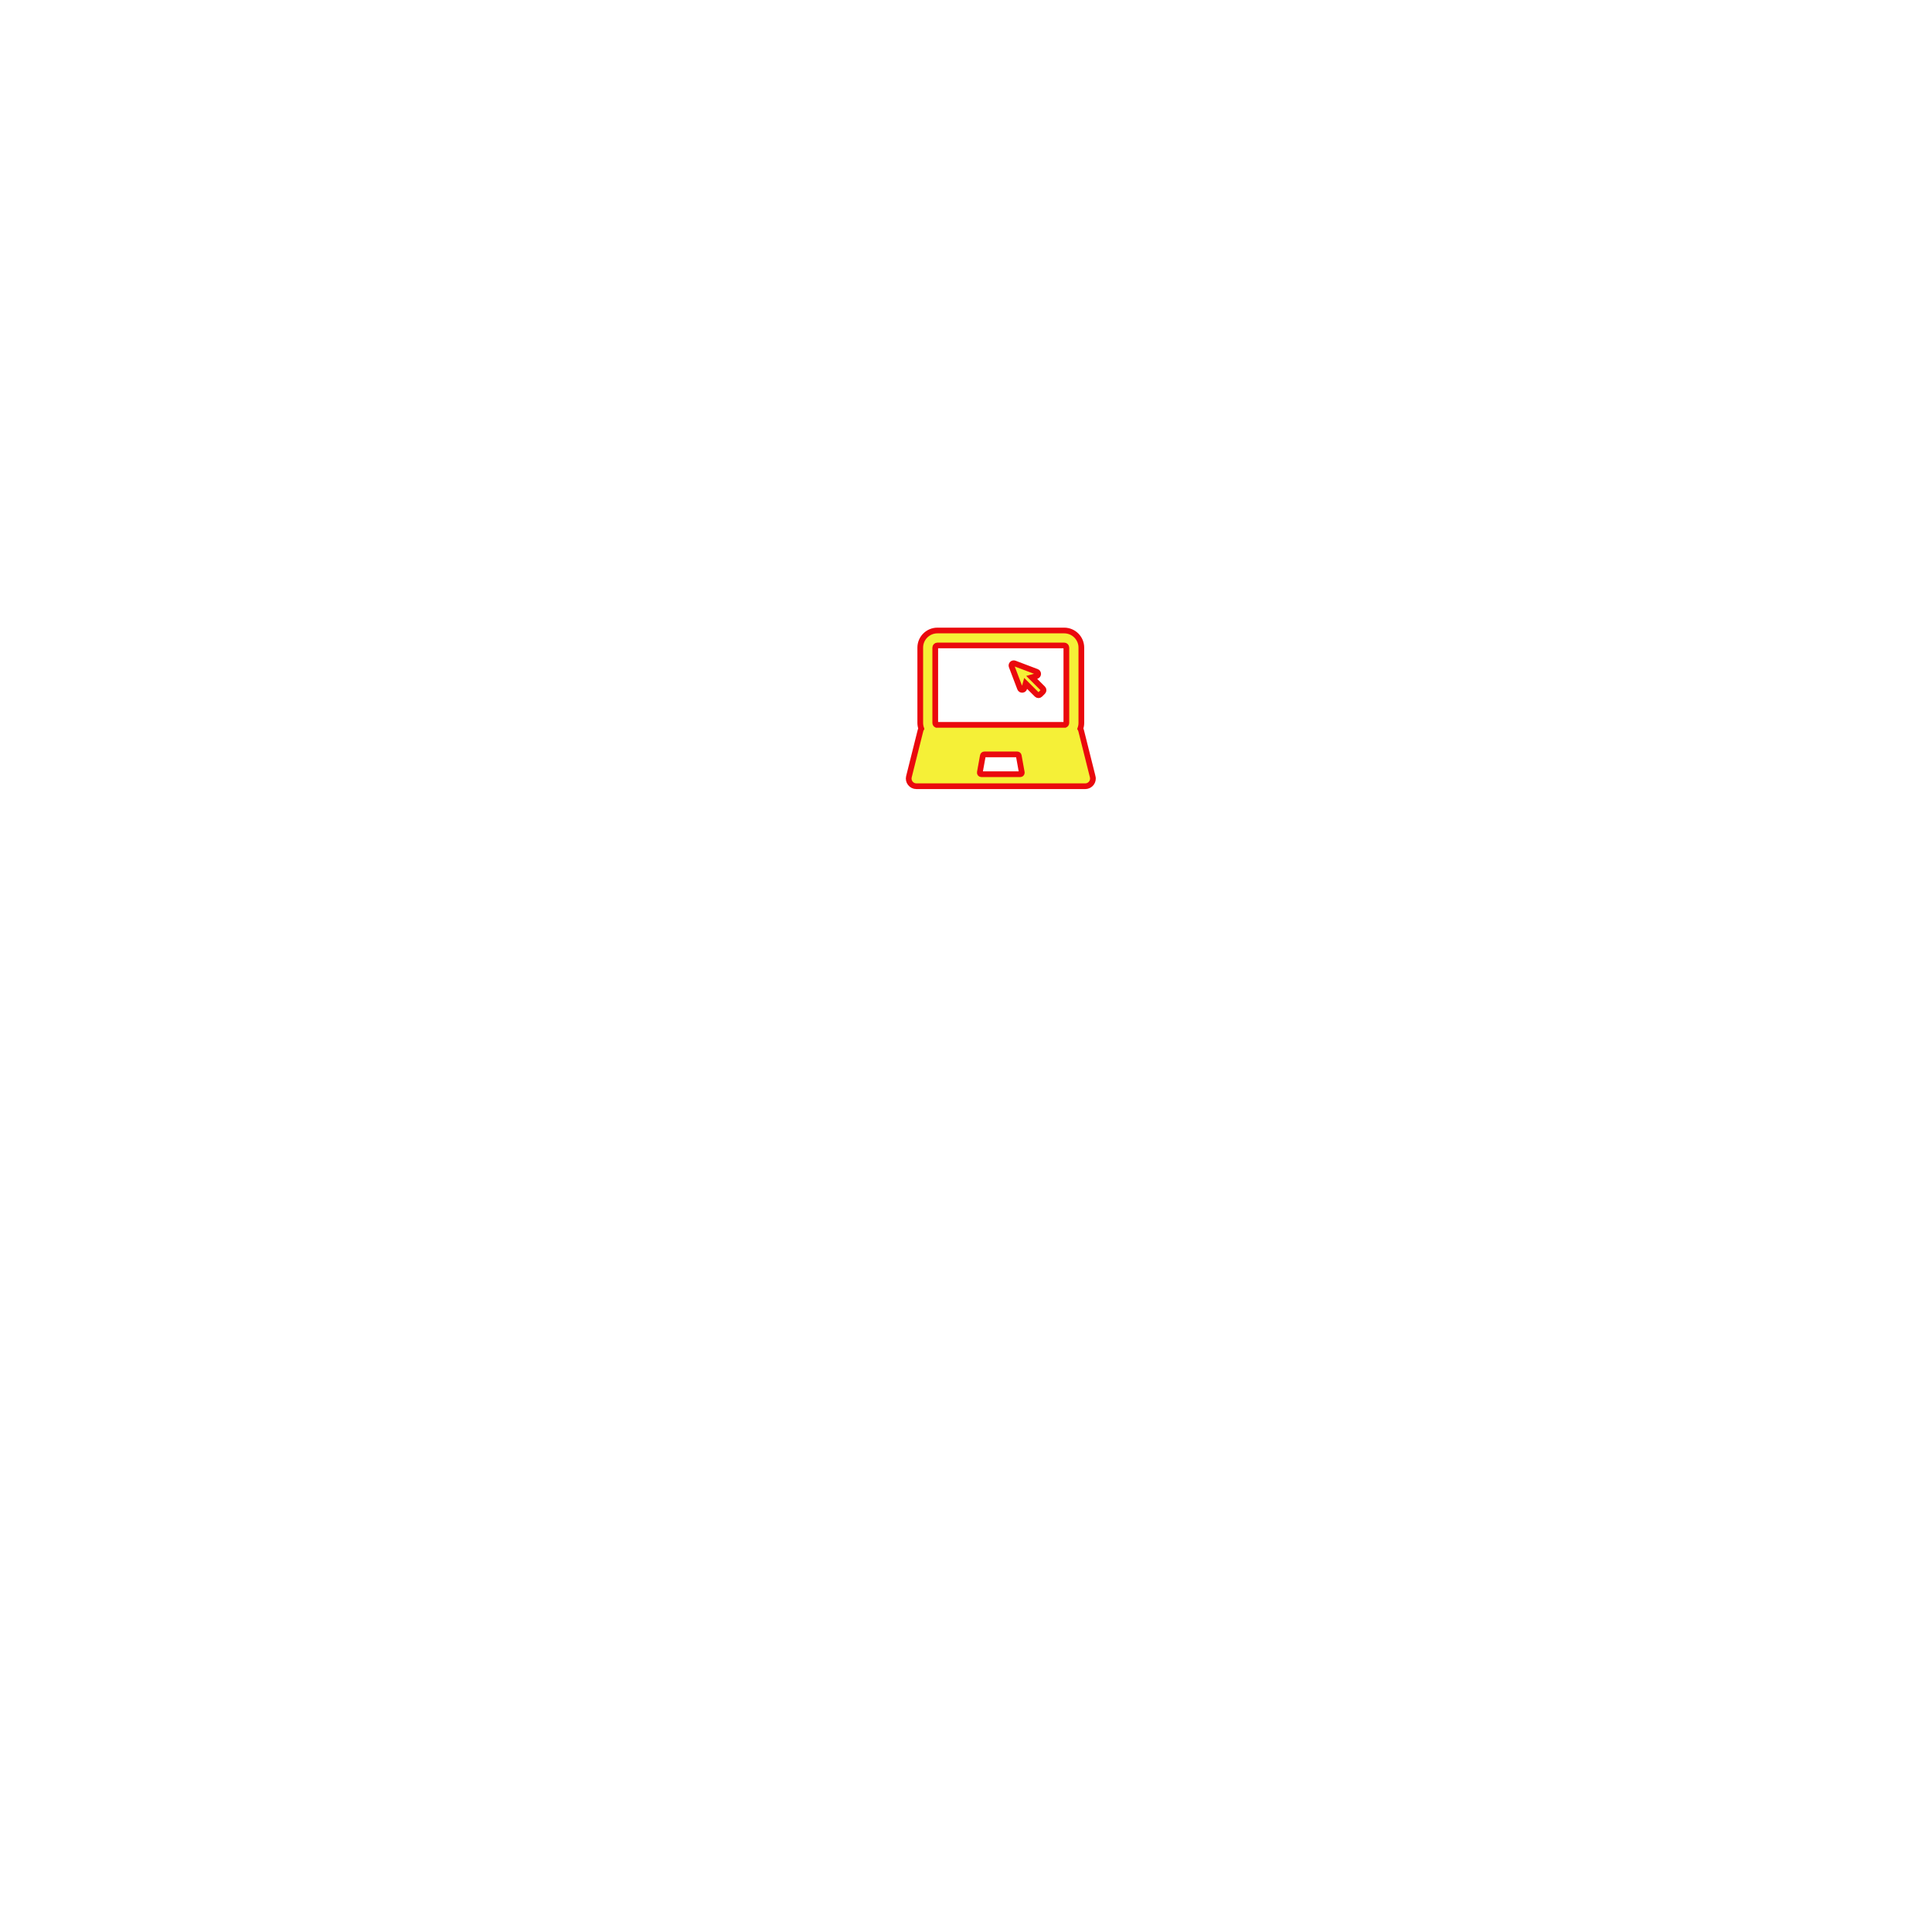
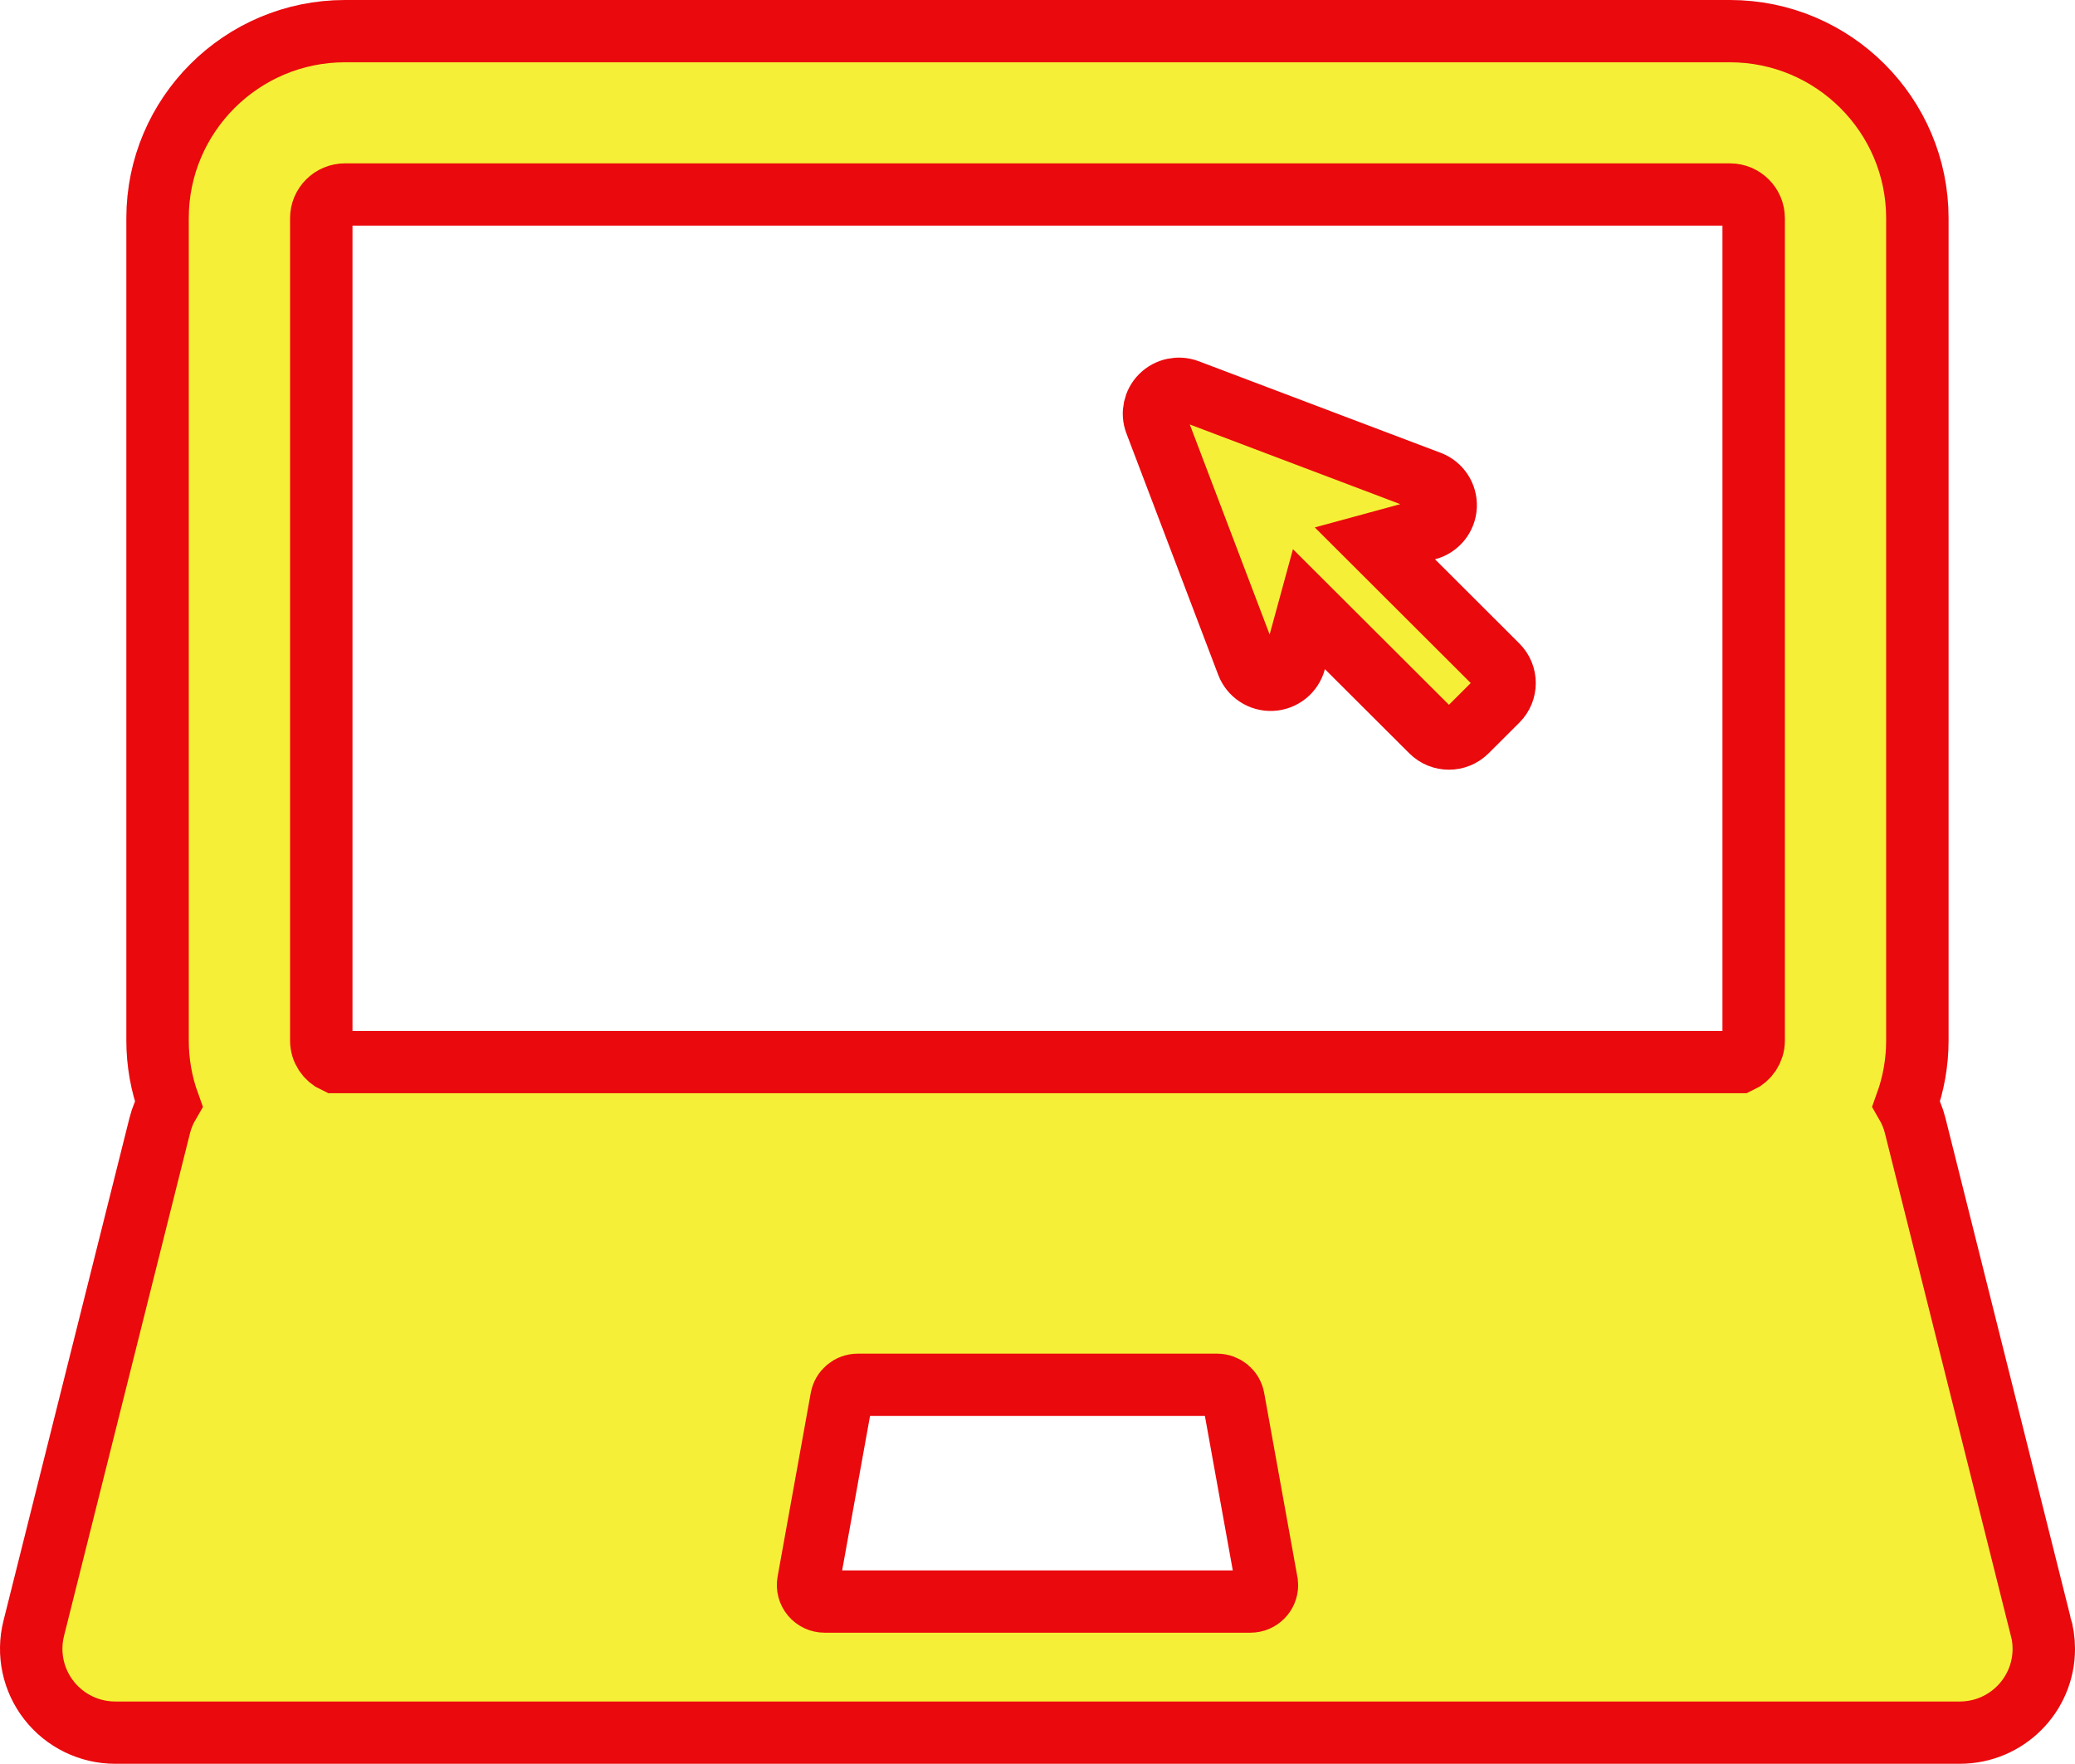
- <svg xmlns="http://www.w3.org/2000/svg" version="1.1" id="Capa_1" x="0px" y="0px" width="440.001px" height="440.001px" viewBox="0 0 440.001 440.001" style="enable-background:new 0 0 440.001 440.001;" xml:space="preserve">
+ <svg xmlns="http://www.w3.org/2000/svg" version="1.1" id="Capa_1" x="0px" y="0px" width="43.257" height="36.764" viewBox="0 0 43.257 36.764" xml:space="preserve">
  <defs id="defs45" />
-   <g id="g10">
+   <g id="g10" transform="translate(-206.2989,-142.943)">
    <g id="g8">
      <g style="stroke-width:2.082;stroke-miterlimit:4;stroke-dasharray:none" id="g6" transform="matrix(0.6250942,0,0,0.6236173,77.58664,54.04563)">
        <path d="m 273.948,196.847 -4.169,-16.675 c -0.065,-0.26 -0.167,-0.503 -0.296,-0.726 0.238,-0.661 0.369,-1.373 0.369,-2.116 v -27.487 c 0,-3.447 -2.804,-6.251 -6.251,-6.251 h -46.187 c -3.447,0 -6.251,2.804 -6.251,6.251 v 27.487 c 0,0.742 0.131,1.455 0.37,2.116 -0.13,0.223 -0.232,0.466 -0.297,0.726 l -4.203,16.81 c -0.209,0.837 -0.021,1.724 0.51,2.403 0.531,0.68 1.345,1.078 2.208,1.078 h 61.513 c 9.1e-4,0 0.002,0 0.003,0 1.548,0 2.802,-1.255 2.802,-2.802 -1.5e-4,-0.283 -0.042,-0.556 -0.12,-0.814 z m -26.34,-0.765 c -6.1e-4,0 -0.001,3.1e-4 -0.002,0 H 233.41 c -0.164,0 -0.319,-0.073 -0.424,-0.198 -0.105,-0.125 -0.149,-0.291 -0.12,-0.453 l 1.106,-6.139 c 0.047,-0.264 0.277,-0.455 0.544,-0.455 h 11.984 c 0.268,0 0.497,0.192 0.544,0.455 l 1.097,6.09 c 0.013,0.047 0.02,0.096 0.02,0.147 4.5e-4,0.306 -0.247,0.553 -0.553,0.553 z m 16.785,-18.752 c 0,0.319 -0.191,0.594 -0.464,0.72 h -46.842 c -0.273,-0.125 -0.464,-0.4 -0.464,-0.72 v -27.487 c 0,-0.436 0.355,-0.791 0.792,-0.791 h 46.187 c 0.436,0 0.791,0.355 0.791,0.791 z" id="path2" style="fill:#f5f037;fill-opacity:1;stroke:#ea090d;stroke-width:2.082;stroke-miterlimit:4;stroke-dasharray:none;stroke-opacity:1" />
        <path d="m 251.761,160.712 1.75,-0.477 c 0.346,-0.094 0.593,-0.401 0.61,-0.76 0.017,-0.359 -0.199,-0.688 -0.534,-0.815 l -8.069,-3.061 c -0.305,-0.116 -0.65,-0.042 -0.881,0.189 -0.231,0.231 -0.305,0.575 -0.189,0.881 l 3.061,8.069 c 0.128,0.336 0.457,0.552 0.815,0.534 0.359,-0.017 0.666,-0.264 0.76,-0.61 l 0.477,-1.75 4.083,4.082 c 0.324,0.324 0.849,0.324 1.173,0 l 1.026,-1.026 c 0.324,-0.324 0.324,-0.849 0,-1.173 z" id="path4" style="fill:#f5f037;fill-opacity:1;stroke:#ea090d;stroke-width:2.082;stroke-miterlimit:4;stroke-dasharray:none;stroke-opacity:1" />
      </g>
    </g>
  </g>
-   <g id="g12">
+   <g id="g12" transform="translate(-206.2989,-142.943)">
</g>
-   <g id="g14">
+   <g id="g14" transform="translate(-206.2989,-142.943)">
</g>
-   <g id="g16">
+   <g id="g16" transform="translate(-206.2989,-142.943)">
</g>
-   <g id="g18">
+   <g id="g18" transform="translate(-206.2989,-142.943)">
</g>
-   <g id="g20">
+   <g id="g20" transform="translate(-206.2989,-142.943)">
</g>
-   <g id="g22">
+   <g id="g22" transform="translate(-206.2989,-142.943)">
</g>
-   <g id="g24">
+   <g id="g24" transform="translate(-206.2989,-142.943)">
</g>
-   <g id="g26">
+   <g id="g26" transform="translate(-206.2989,-142.943)">
</g>
-   <g id="g28">
+   <g id="g28" transform="translate(-206.2989,-142.943)">
</g>
-   <g id="g30">
+   <g id="g30" transform="translate(-206.2989,-142.943)">
</g>
-   <g id="g32">
+   <g id="g32" transform="translate(-206.2989,-142.943)">
</g>
-   <g id="g34">
+   <g id="g34" transform="translate(-206.2989,-142.943)">
</g>
-   <g id="g36">
+   <g id="g36" transform="translate(-206.2989,-142.943)">
</g>
-   <g id="g38">
+   <g id="g38" transform="translate(-206.2989,-142.943)">
</g>
-   <g id="g40">
+   <g id="g40" transform="translate(-206.2989,-142.943)">
</g>
</svg>
